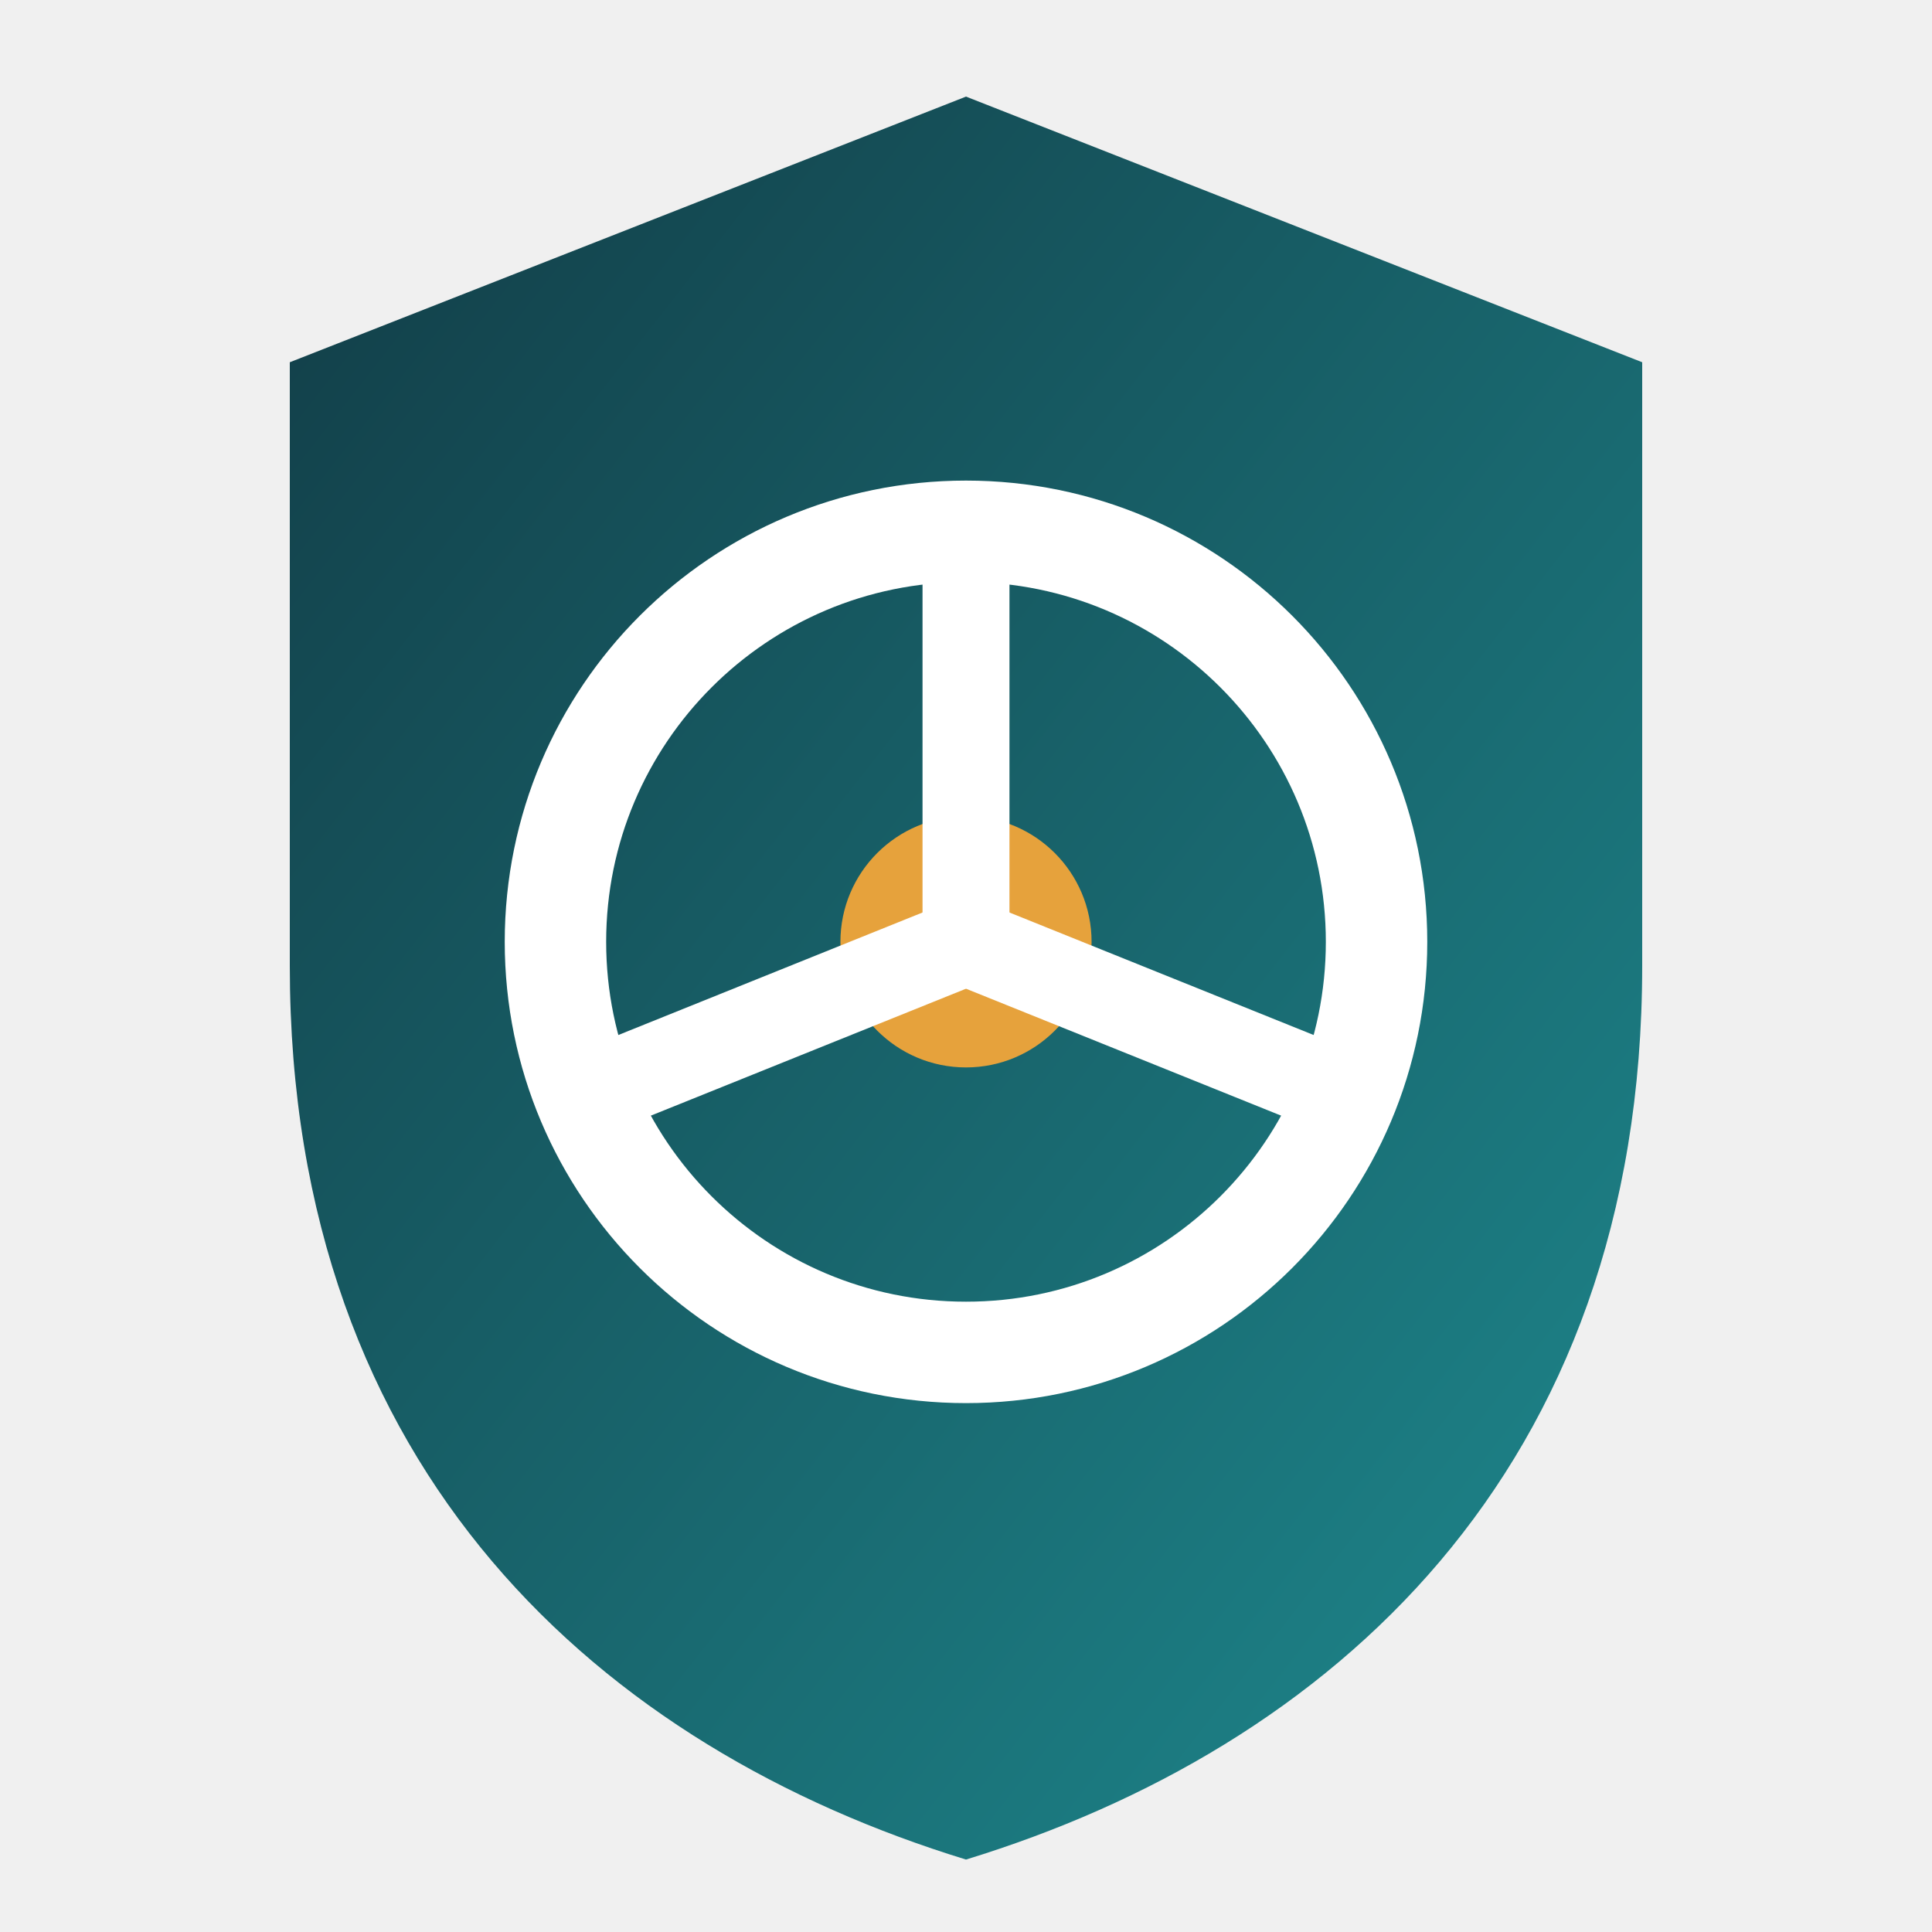
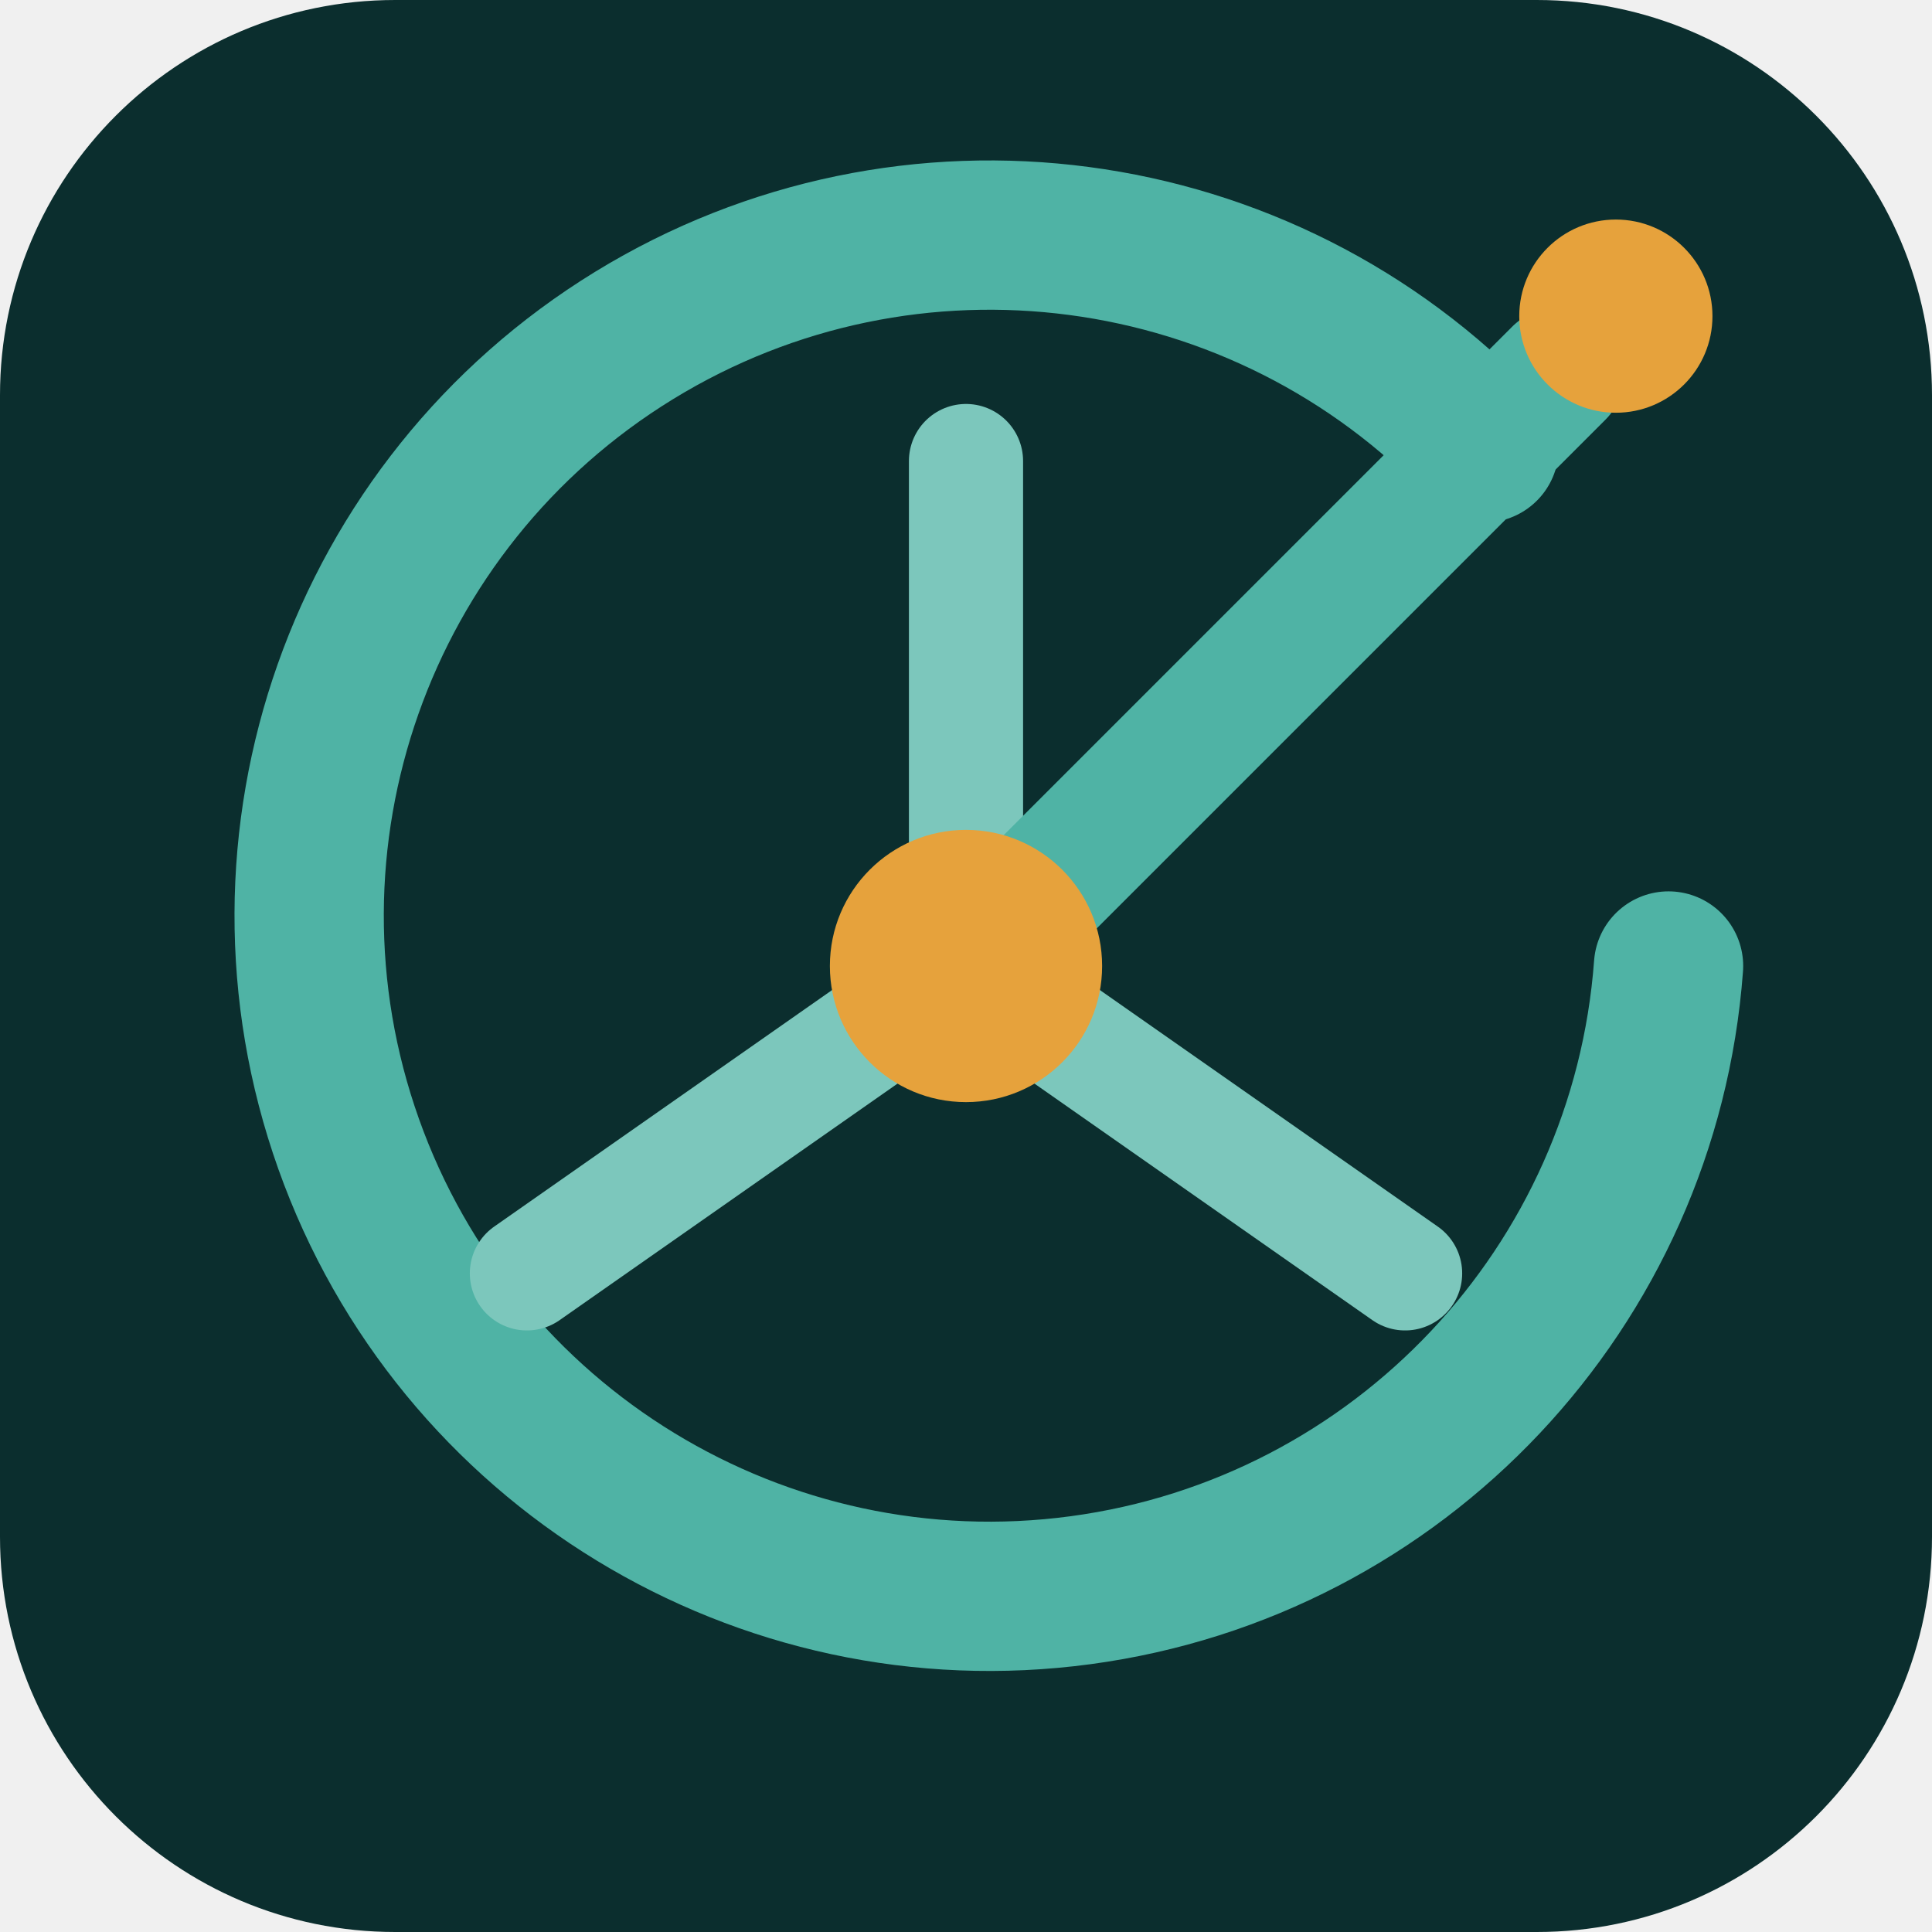
- <svg xmlns="http://www.w3.org/2000/svg" viewBox="0 0 40 40">
-   <defs>
-     <linearGradient id="kb" x1="0" y1="0" x2="1" y2="1">
-       <stop offset="0" stop-color="#123c46" />
-       <stop offset="1" stop-color="#1e8a8f" />
-     </linearGradient>
-   </defs>
-   <path d="M20 2 L34 7.5 V20 C34 30.5 27.5 36.2 20 38.5 C12.5 36.2 6 30.5 6 20 V7.5 Z" fill="url(#kb)" />
-   <circle cx="20" cy="19.5" r="8.5" fill="none" stroke="#ffffff" stroke-width="2.1" />
-   <circle cx="20" cy="19.5" r="2.6" fill="#E6A23C" />
-   <g stroke="#ffffff" stroke-width="1.8" stroke-linecap="round">
-     <line x1="20" y1="19.5" x2="20" y2="11.2" />
-     <line x1="20" y1="19.5" x2="27.2" y2="22.4" />
-     <line x1="20" y1="19.5" x2="12.8" y2="22.4" />
+ <svg xmlns="http://www.w3.org/2000/svg" viewBox="0 0 44 44">
+   <rect width="44" height="44" rx="9" fill="#0B2E2E" />
+   <path d="M 33.8 10.2 A 15.5 15.5 0 1 0 38 22" fill="none" stroke="#4FB3A5" stroke-width="3.4" stroke-linecap="round" />
+   <g stroke="#7CC7BC" stroke-width="2.6" stroke-linecap="round">
+     <line x1="22" y1="22" x2="22" y2="10.5" />
+     <line x1="22" y1="22" x2="12" y2="29" />
+     <line x1="22" y1="22" x2="32" y2="29" />
  </g>
+   <line x1="22" y1="22" x2="35.5" y2="8.5" stroke="#4FB3A5" stroke-width="3" stroke-linecap="round" />
+   <circle cx="22" cy="22" r="3.1" fill="#E6A23C" />
+   <circle cx="36.8" cy="7.2" r="2.2" fill="#E6A23C" />
</svg>
